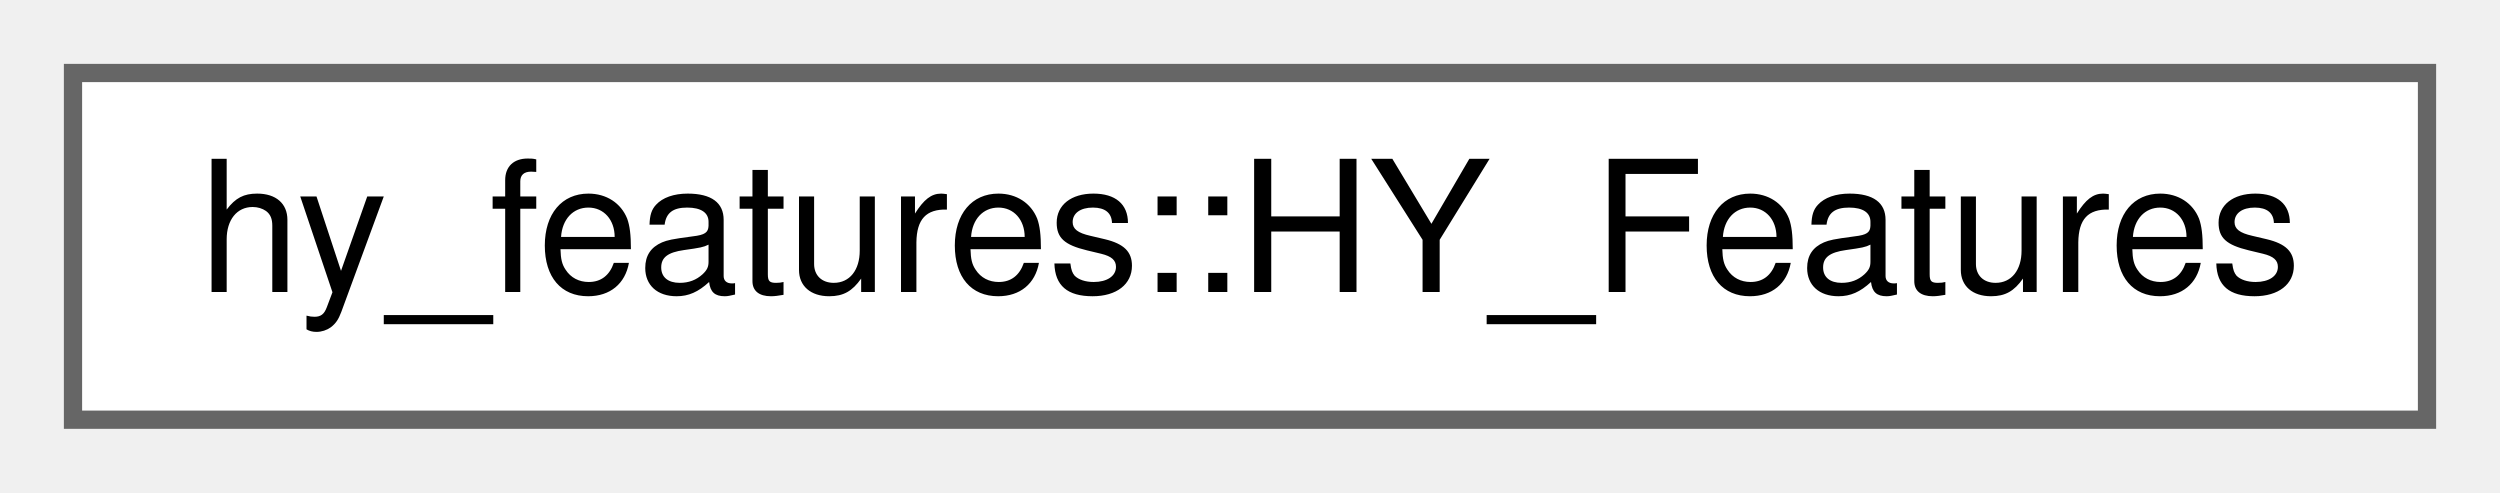
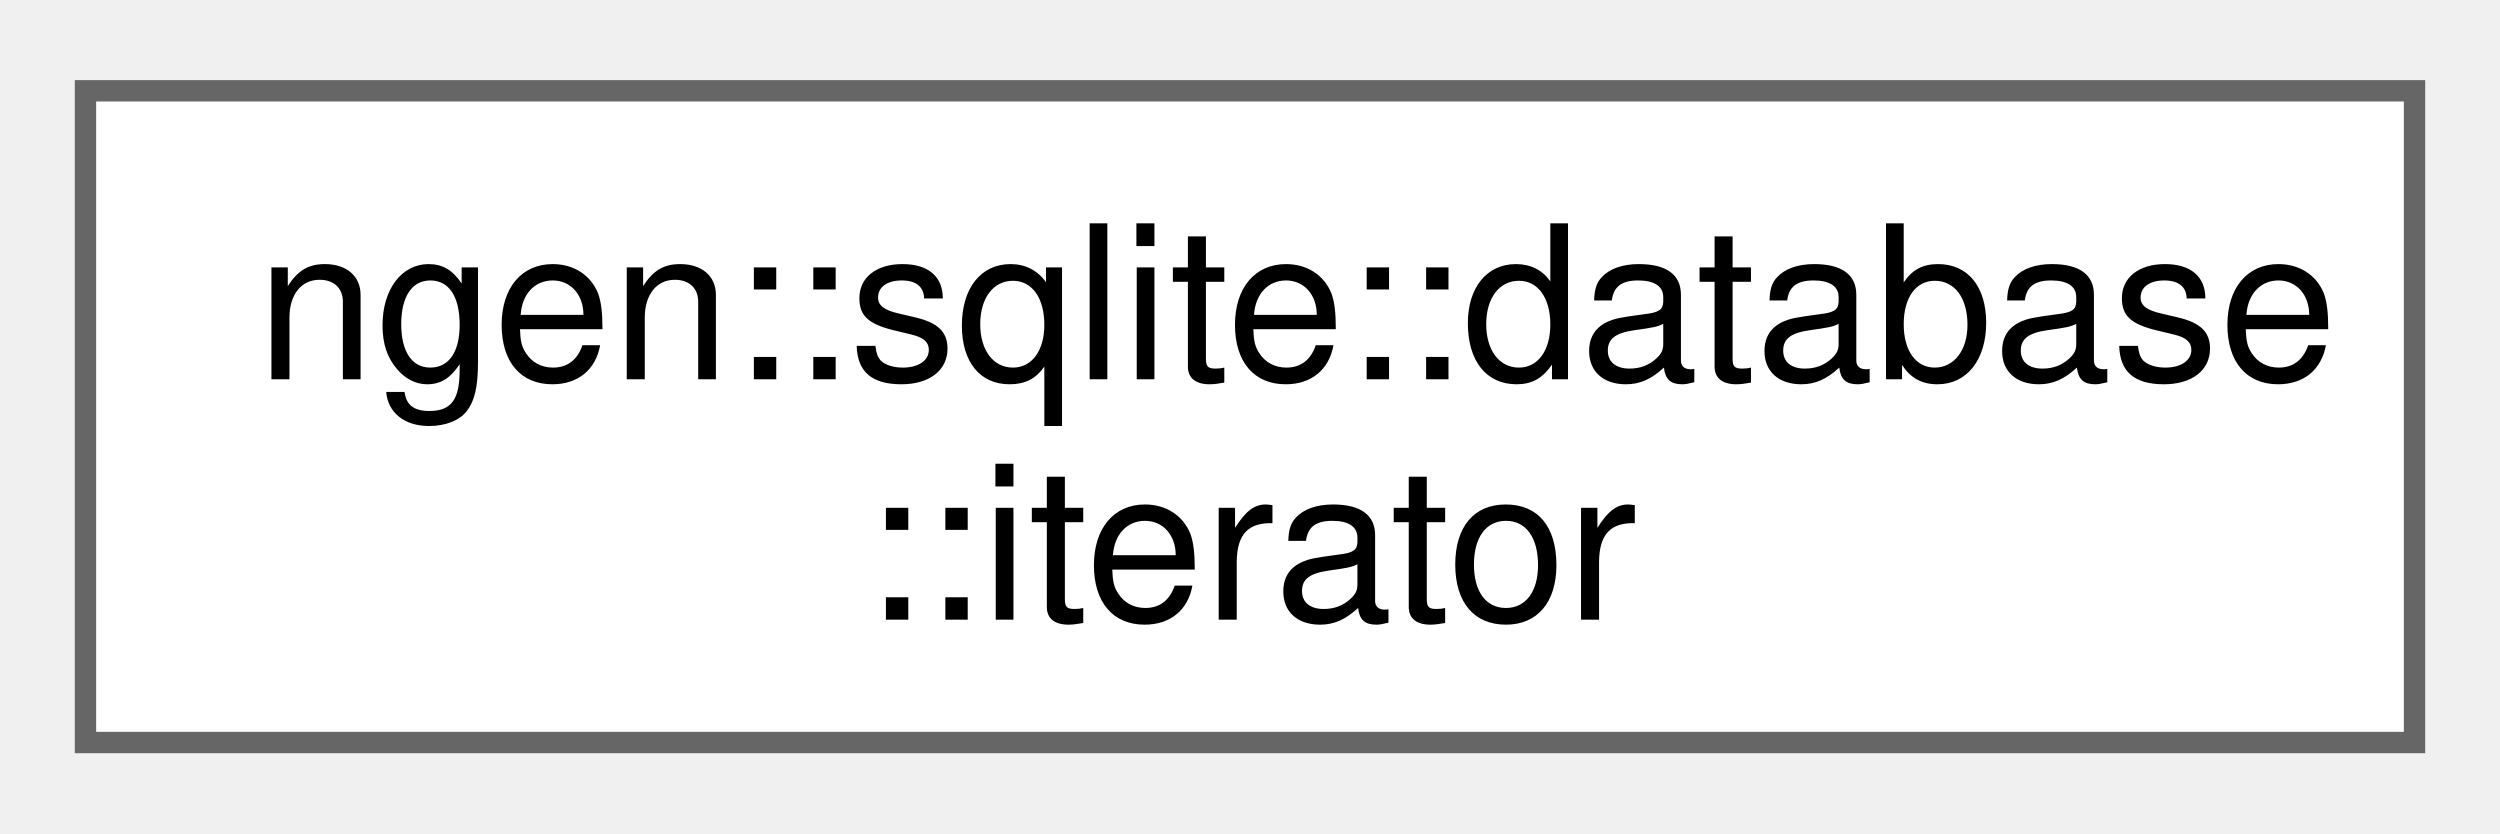
- <svg xmlns="http://www.w3.org/2000/svg" xmlns:xlink="http://www.w3.org/1999/xlink" width="137pt" height="27pt" viewBox="0.00 0.00 137.00 27.00">
-   <g id="graph0" class="graph" transform="scale(1 1) rotate(0) translate(4 23)">
-     <g id="node1" class="node">
-       <g id="a_node1">
-         <a xlink:href="classhy__features_1_1_h_y___features.html" target="_top" xlink:title="Collection interface to HY_Features objects and their associated model formulations.">
-           <polygon fill="white" stroke="#666666" points="129,-19 0,-19 0,0 129,0 129,-19" />
-           <text text-anchor="middle" x="64.5" y="-7" font-family="Helvetica,sans-Serif" font-size="10.00">hy_features::HY_Features</text>
+ <svg xmlns="http://www.w3.org/2000/svg" xmlns:xlink="http://www.w3.org/1999/xlink" width="117pt" height="39pt" viewBox="0.00 0.00 117.00 38.50">
+   <g id="graph0" class="graph" transform="scale(1 1) rotate(0) translate(4 34.5)">
+     <g id="Node000000" class="node">
+       <g id="a_Node000000">
+         <a xlink:href="structngen_1_1sqlite_1_1database_1_1iterator.html" target="_top" xlink:title=" ">
+           <polygon fill="white" stroke="#666666" points="109,-30.5 0,-30.5 0,0 109,0 109,-30.5" />
+           <text text-anchor="start" x="8" y="-17" font-family="Helvetica,sans-Serif" font-size="10.00">ngen::sqlite::database</text>
+           <text text-anchor="middle" x="54.5" y="-5.75" font-family="Helvetica,sans-Serif" font-size="10.00">::iterator</text>
        </a>
      </g>
    </g>
  </g>
</svg>
